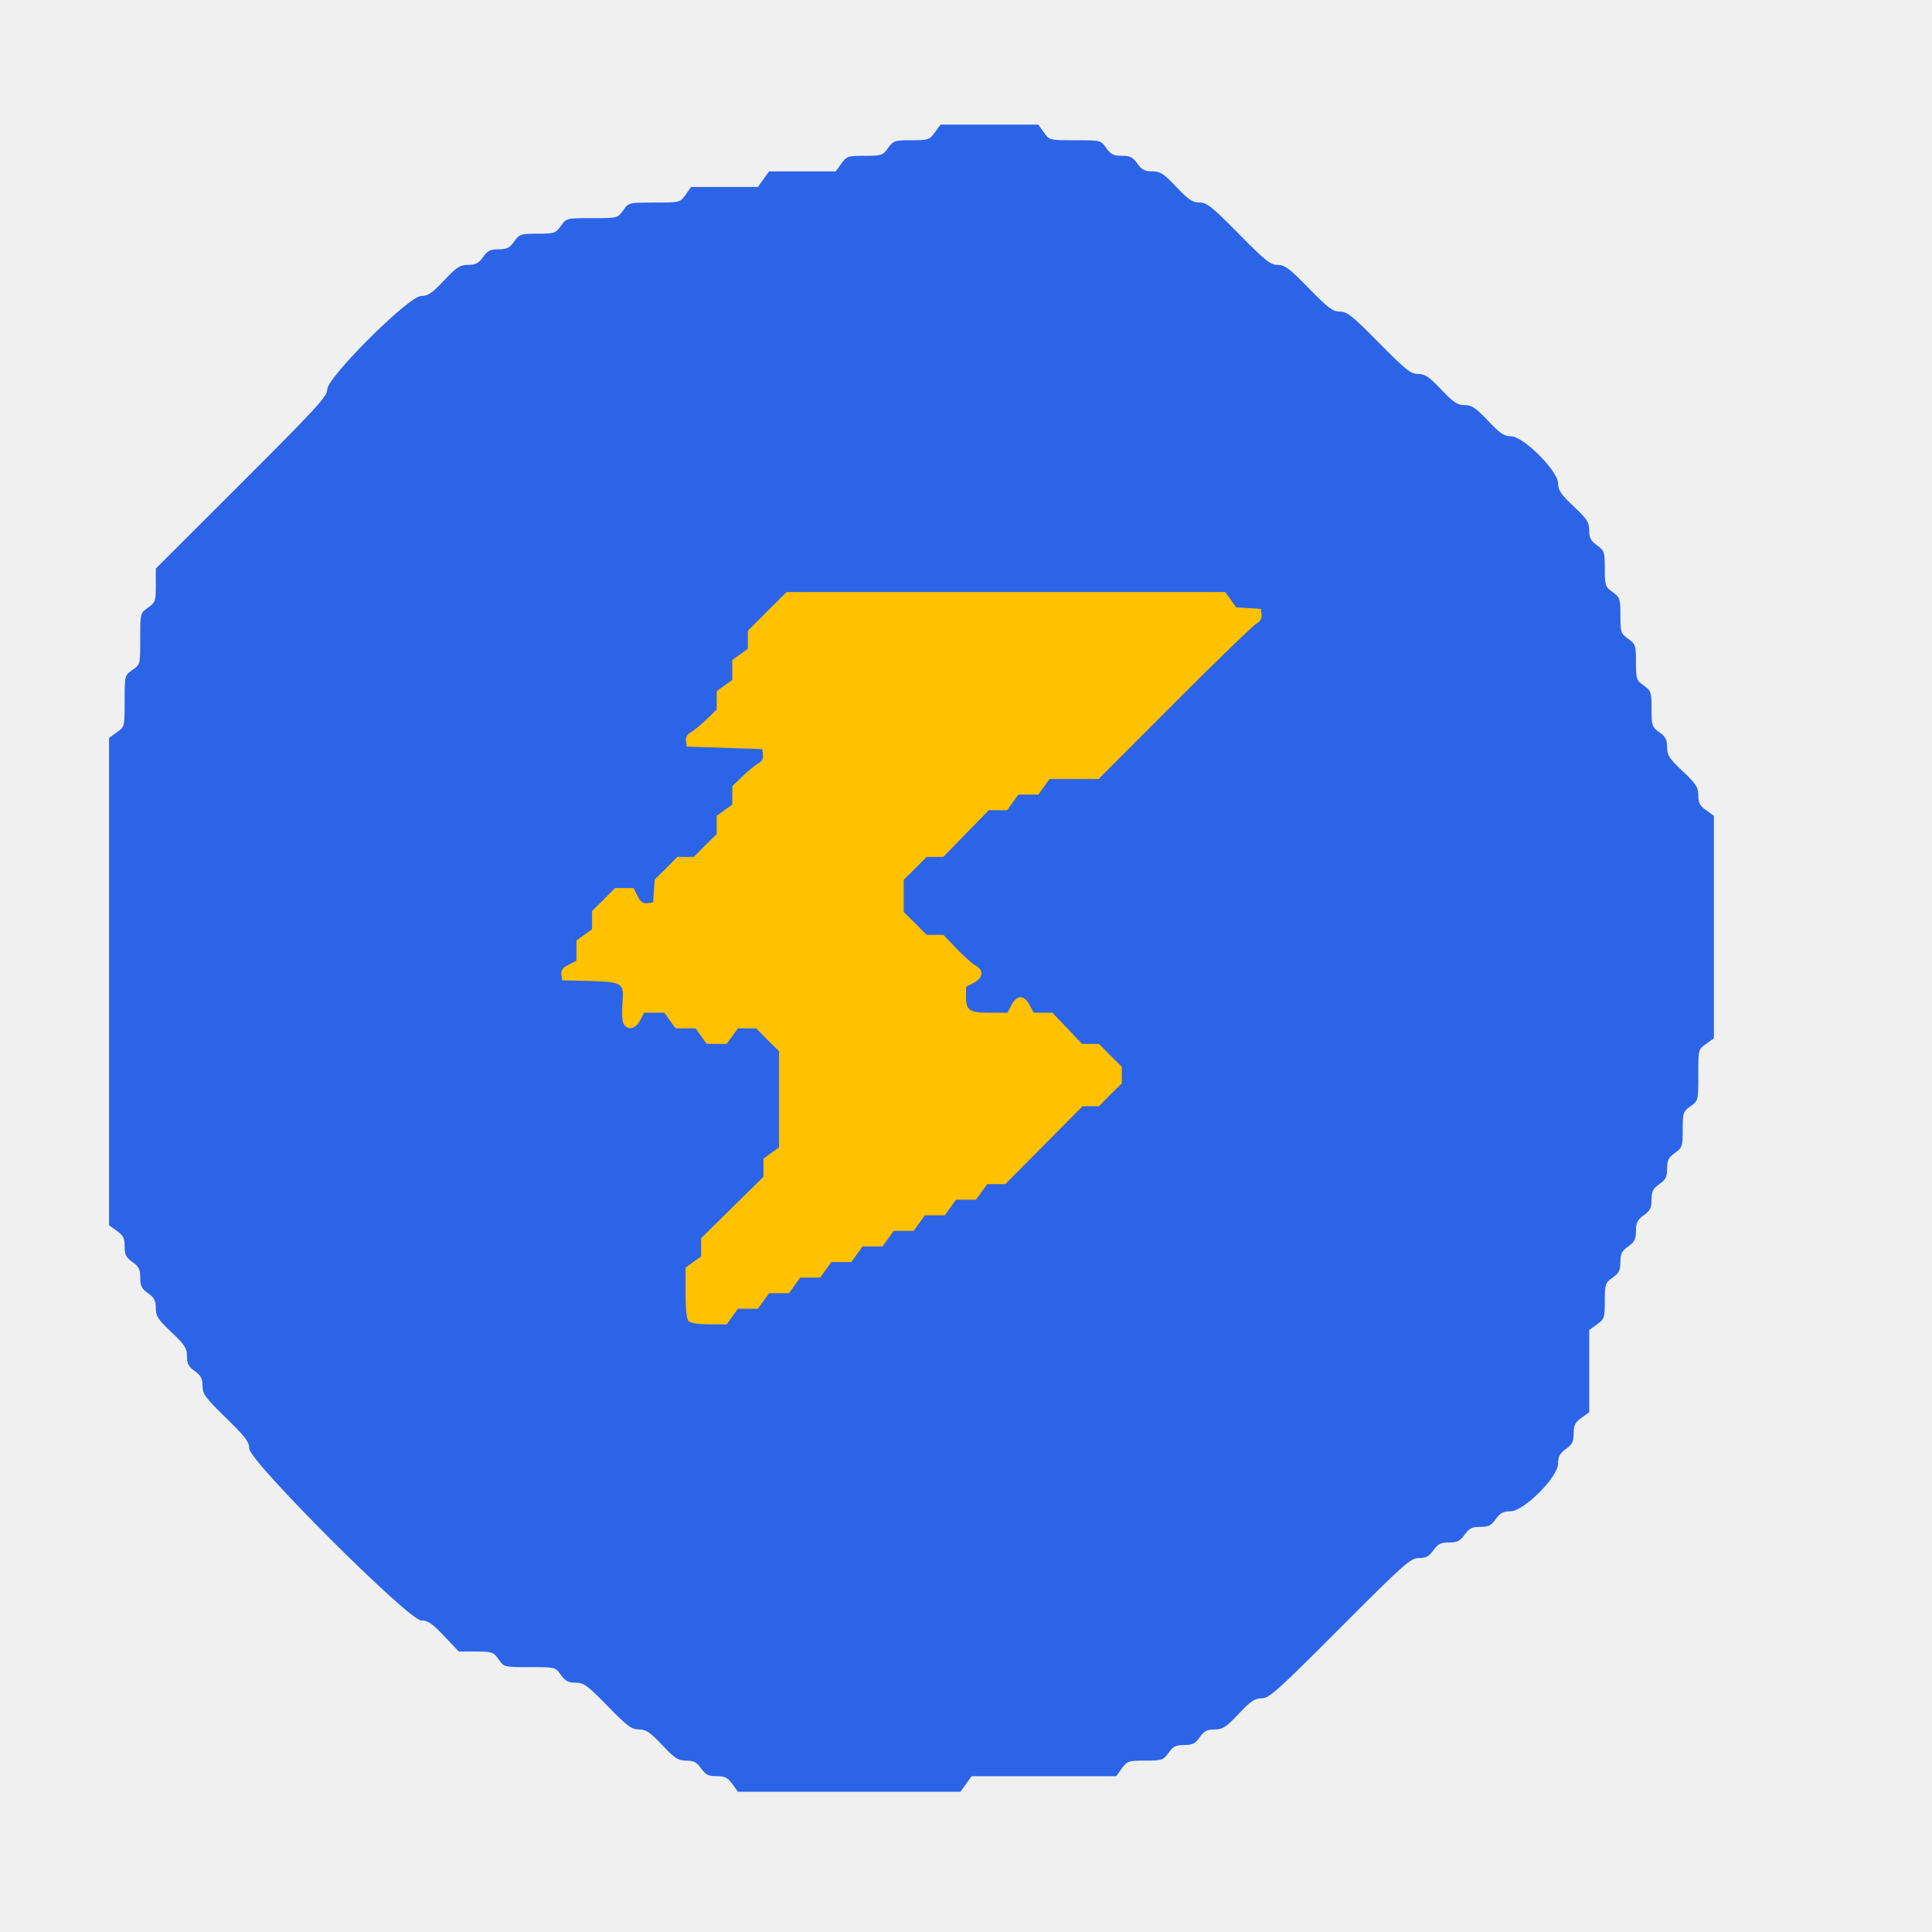
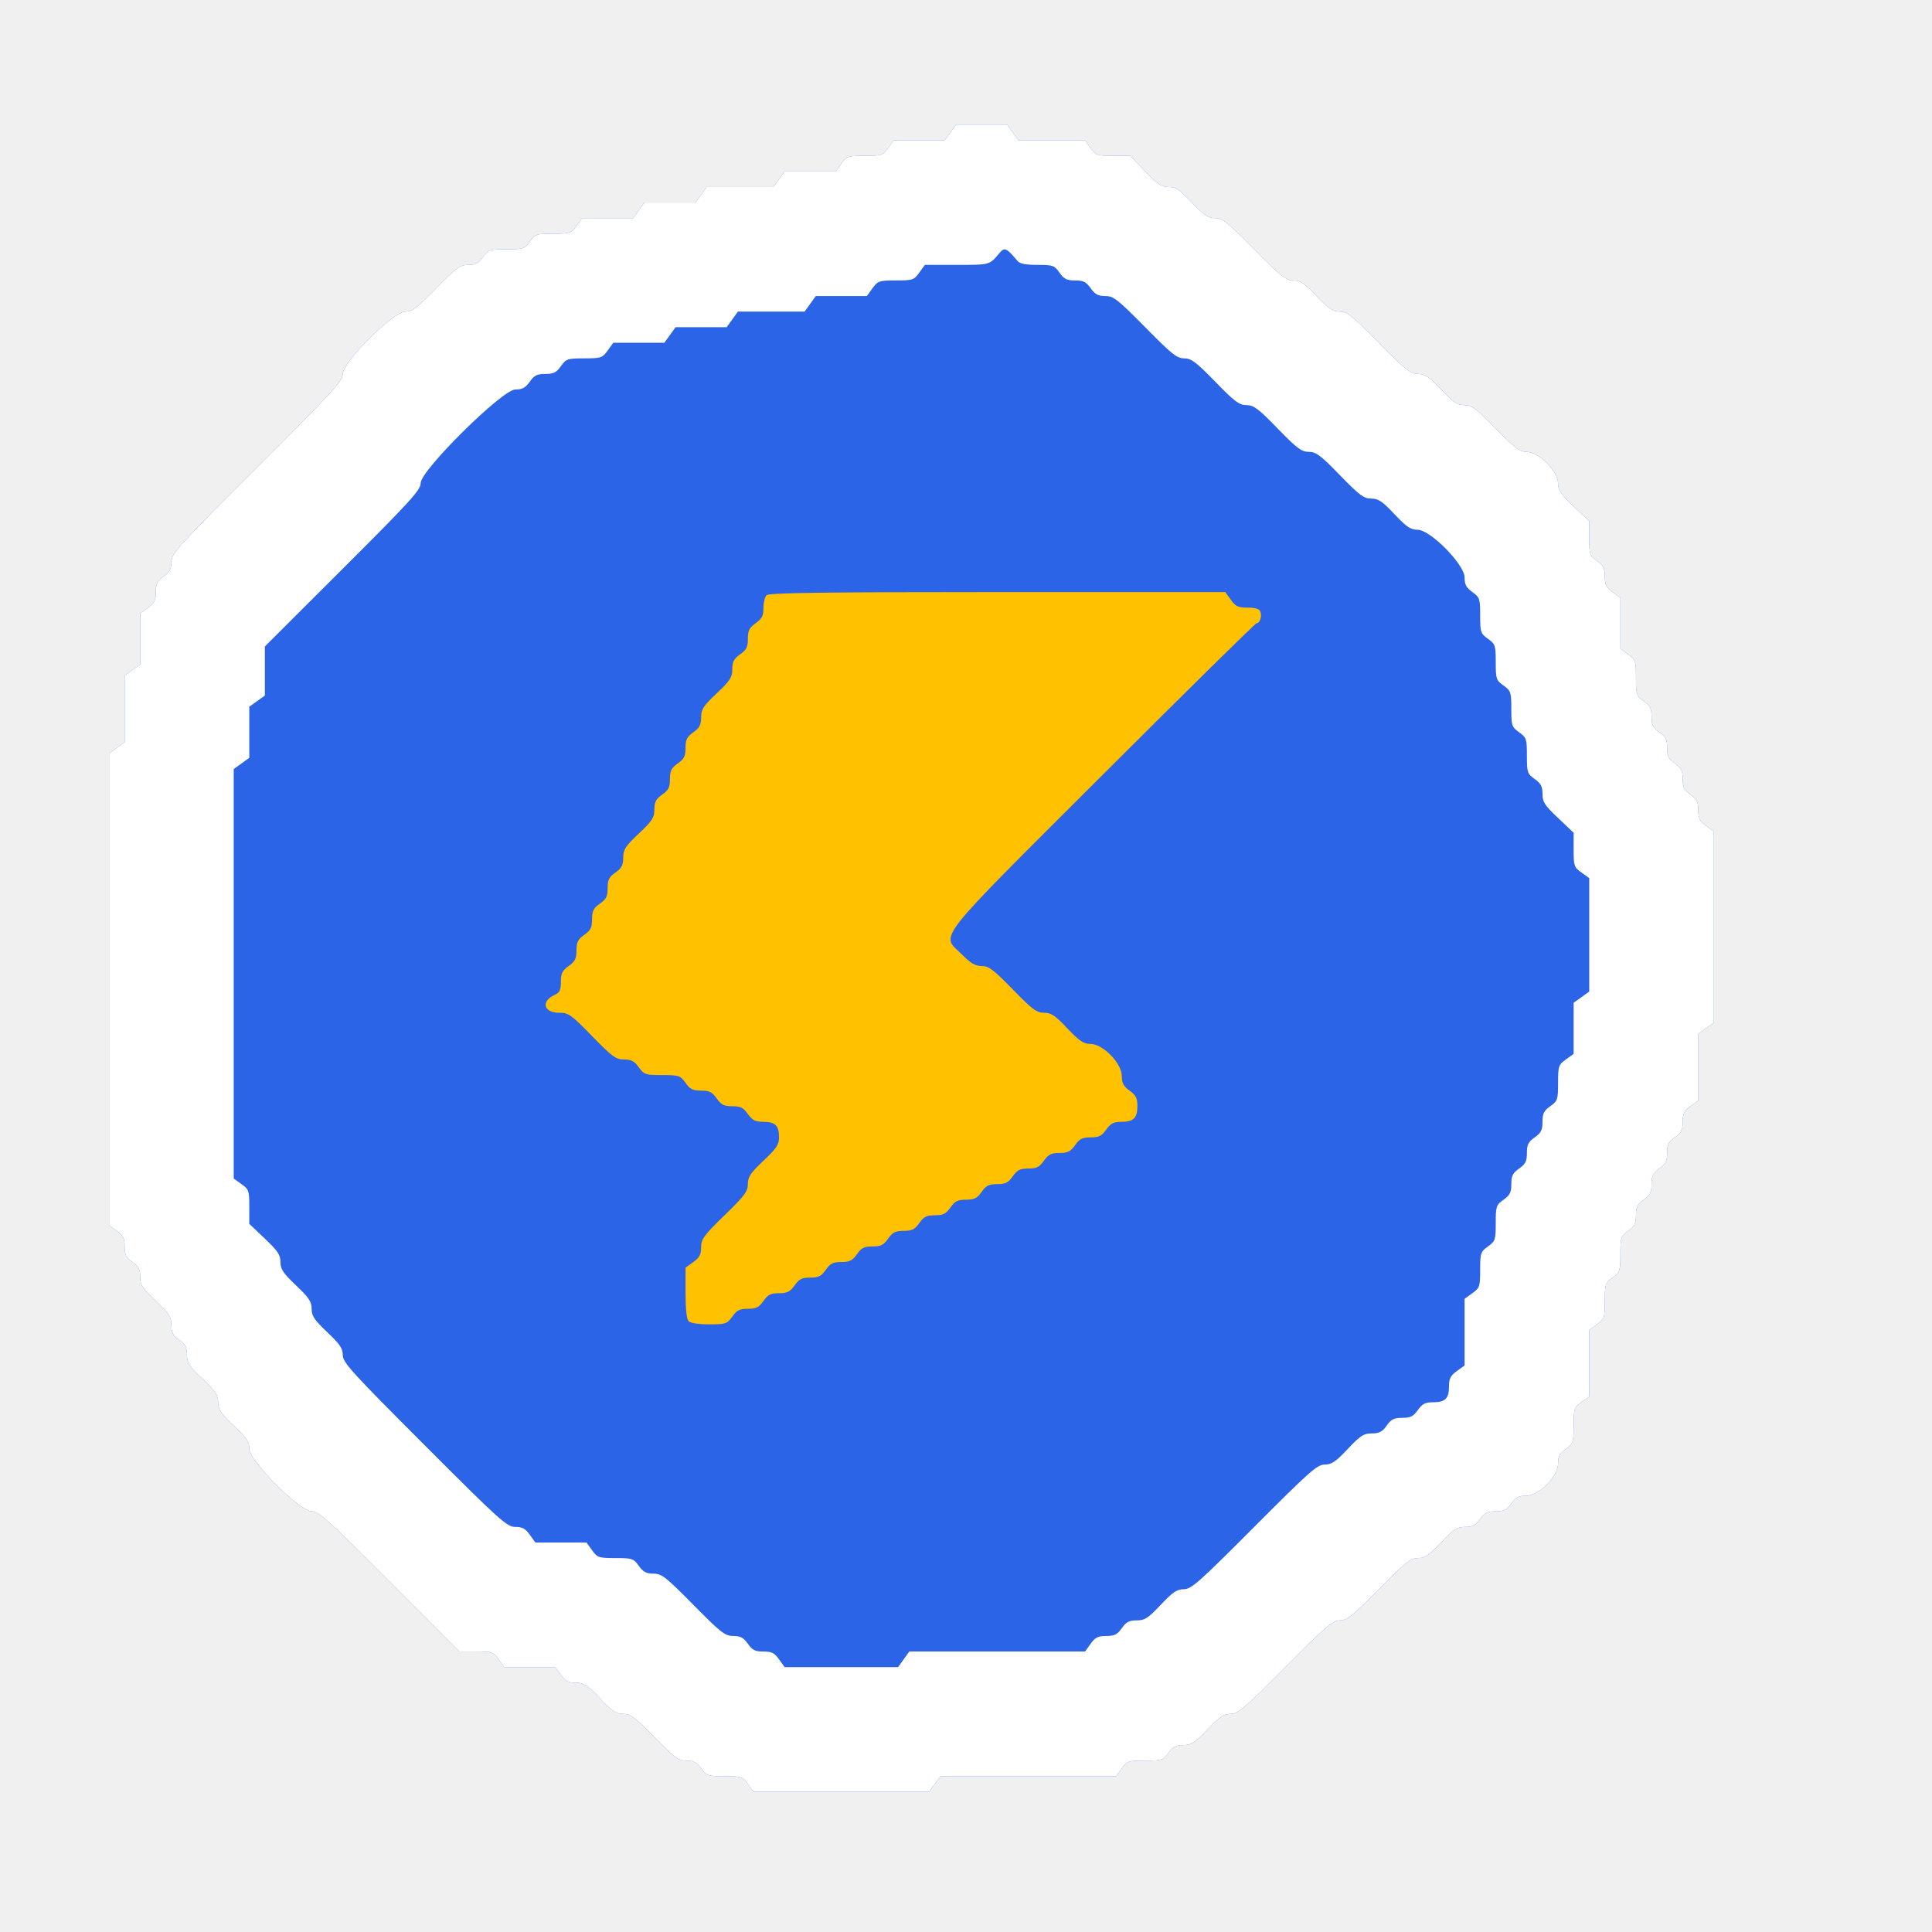
<svg xmlns="http://www.w3.org/2000/svg" viewBox="0 0 124 124" role="img" aria-label="Media room">
-   <path fill="#2c64e8" fill-rule="evenodd" d="M47.00 114.50 C46.71 114.09 46.53 114.00 46.00 114.00 C45.47 114.00 45.29 113.91 45.00 113.50 C44.72 113.10 44.52 113.00 44.04 113.00 C43.53 113.00 43.31 112.86 42.50 112.00 C41.72 111.17 41.46 111.00 41.01 111.00 C40.54 111.00 40.25 110.79 39.00 109.50 C37.70 108.17 37.47 108.00 36.95 108.00 C36.48 108.00 36.28 107.89 36.00 107.50 C35.65 107.00 35.64 107.00 34.00 107.00 C32.36 107.00 32.35 107.00 32.00 106.50 C31.67 106.03 31.58 106.00 30.54 106.00 L29.45 106.00 L28.50 105.00 C27.73 104.19 27.46 104.00 27.03 104.00 C26.23 104.00 16.00 93.78 16.00 92.98 C16.00 92.55 15.76 92.23 14.50 91.00 C13.17 89.70 13.00 89.47 13.00 88.95 C13.00 88.48 12.89 88.28 12.50 88.00 C12.10 87.72 12.00 87.52 12.00 87.04 C12.00 86.53 11.86 86.31 11.00 85.50 C10.14 84.69 10.00 84.47 10.00 83.96 C10.00 83.48 9.90 83.28 9.50 83.00 C9.09 82.71 9.00 82.53 9.00 82.00 C9.00 81.47 8.91 81.29 8.50 81.00 C8.09 80.71 8.00 80.53 8.00 80.00 C8.00 79.47 7.91 79.29 7.50 79.00 L7.00 78.64 L7.00 63.00 L7.00 47.36 L7.50 47.00 C8.00 46.65 8.00 46.64 8.00 45.00 C8.00 43.36 8.00 43.35 8.50 43.00 C9.00 42.65 9.00 42.64 9.00 41.00 C9.00 39.36 9.00 39.35 9.50 39.00 C9.97 38.67 10.00 38.57 10.00 37.57 L10.00 36.49 L15.50 31.00 C20.32 26.18 21.00 25.45 21.00 25.00 C21.00 24.22 26.24 19.00 27.02 19.00 C27.46 19.00 27.73 18.82 28.50 18.00 C29.31 17.14 29.53 17.00 30.04 17.00 C30.52 17.00 30.72 16.90 31.00 16.50 C31.29 16.09 31.47 16.00 32.00 16.00 C32.53 16.00 32.71 15.91 33.00 15.50 C33.34 15.03 33.42 15.00 34.50 15.00 C35.58 15.00 35.66 14.97 36.00 14.50 C36.35 14.00 36.36 14.00 38.00 14.00 C39.64 14.00 39.65 14.00 40.00 13.50 C40.35 13.00 40.36 13.00 42.00 13.00 C43.64 13.00 43.65 13.00 44.00 12.50 L44.36 12.00 L46.50 12.00 L48.64 12.00 L49.00 11.50 L49.36 11.00 L51.50 11.00 L53.64 11.00 L54.00 10.50 C54.34 10.03 54.42 10.00 55.50 10.00 C56.58 10.00 56.66 9.97 57.00 9.50 C57.34 9.03 57.42 9.00 58.50 9.00 C59.58 9.00 59.66 8.97 60.00 8.50 L60.36 8.00 L63.50 8.00 L66.64 8.00 L67.00 8.50 C67.35 9.00 67.36 9.00 69.00 9.00 C70.64 9.00 70.65 9.00 71.00 9.50 C71.29 9.91 71.47 10.00 72.00 10.00 C72.53 10.00 72.71 10.09 73.00 10.50 C73.28 10.90 73.48 11.00 73.96 11.00 C74.47 11.00 74.69 11.14 75.50 12.00 C76.28 12.82 76.54 13.00 76.99 13.00 C77.46 13.00 77.78 13.26 79.50 15.00 C81.20 16.73 81.54 17.00 82.00 17.00 C82.46 17.00 82.76 17.23 84.00 18.50 C85.24 19.77 85.54 20.00 86.00 20.00 C86.46 20.00 86.80 20.27 88.50 22.00 C90.22 23.74 90.54 24.00 91.01 24.00 C91.46 24.00 91.72 24.18 92.50 25.00 C93.29 25.83 93.54 26.00 94.00 26.00 C94.46 26.00 94.71 26.17 95.50 27.00 C96.27 27.82 96.54 28.00 96.98 28.00 C97.77 28.00 100.00 30.23 100.00 31.02 C100.00 31.46 100.18 31.73 101.00 32.50 C101.86 33.31 102.00 33.53 102.00 34.04 C102.00 34.52 102.10 34.72 102.50 35.00 C102.97 35.34 103.00 35.42 103.00 36.50 C103.00 37.58 103.03 37.66 103.50 38.00 C103.97 38.34 104.00 38.42 104.00 39.50 C104.00 40.58 104.03 40.66 104.50 41.00 C104.97 41.34 105.00 41.42 105.00 42.50 C105.00 43.58 105.03 43.66 105.50 44.00 C105.97 44.34 106.00 44.42 106.00 45.50 C106.00 46.58 106.03 46.66 106.50 47.00 C106.90 47.28 107.00 47.48 107.00 47.96 C107.00 48.47 107.14 48.69 108.00 49.50 C108.86 50.31 109.00 50.53 109.00 51.04 C109.00 51.52 109.10 51.72 109.50 52.00 L110.00 52.36 L110.00 59.50 L110.00 66.64 L109.50 67.00 C109.00 67.35 109.00 67.36 109.00 69.00 C109.00 70.64 109.00 70.65 108.50 71.00 C108.03 71.34 108.00 71.42 108.00 72.50 C108.00 73.58 107.97 73.66 107.50 74.00 C107.09 74.29 107.00 74.47 107.00 75.00 C107.00 75.53 106.91 75.71 106.50 76.00 C106.09 76.29 106.00 76.47 106.00 77.00 C106.00 77.53 105.91 77.71 105.50 78.00 C105.09 78.29 105.00 78.47 105.00 79.00 C105.00 79.53 104.91 79.71 104.50 80.00 C104.09 80.29 104.00 80.47 104.00 81.00 C104.00 81.53 103.91 81.71 103.50 82.00 C103.03 82.34 103.00 82.42 103.00 83.50 C103.00 84.58 102.97 84.66 102.50 85.00 L102.00 85.36 L102.00 88.00 L102.00 90.64 L101.50 91.00 C101.09 91.29 101.00 91.47 101.00 92.00 C101.00 92.53 100.91 92.71 100.50 93.00 C100.11 93.28 100.00 93.48 100.00 93.94 C100.00 94.80 97.80 97.00 96.94 97.00 C96.48 97.00 96.28 97.11 96.00 97.50 C95.71 97.91 95.53 98.00 95.00 98.00 C94.47 98.00 94.29 98.09 94.00 98.50 C93.71 98.91 93.53 99.00 93.00 99.00 C92.47 99.00 92.29 99.09 92.00 99.50 C91.72 99.89 91.52 100.00 91.07 100.00 C90.53 100.00 90.15 100.34 86.00 104.50 C81.99 108.52 81.46 109.00 80.98 109.00 C80.54 109.00 80.27 109.18 79.50 110.00 C78.69 110.86 78.47 111.00 77.96 111.00 C77.48 111.00 77.28 111.10 77.00 111.50 C76.71 111.91 76.53 112.00 76.00 112.00 C75.47 112.00 75.29 112.09 75.00 112.50 C74.66 112.97 74.58 113.00 73.50 113.00 C72.42 113.00 72.34 113.03 72.00 113.50 L71.64 114.00 L67.00 114.00 L62.36 114.00 L62.00 114.50 L61.64 115.00 L54.50 115.00 L47.36 115.00 L47.00 114.50 Z" />
-   <path fill="#ffc100" fill-rule="evenodd" d="M44.20 84.80 C44.07 84.67 44.00 84.02 44.00 82.98 L44.00 81.36 L44.50 81.00 L45.00 80.64 L45.00 80.06 L45.00 79.47 L47.00 77.50 L49.00 75.53 L49.00 74.94 L49.00 74.36 L49.50 74.00 L50.00 73.64 L50.00 70.56 L50.00 67.47 L49.26 66.74 L48.53 66.00 L47.94 66.00 L47.36 66.00 L47.00 66.50 L46.64 67.00 L46.00 67.00 L45.36 67.00 L45.00 66.50 L44.64 66.00 L44.00 66.00 L43.36 66.00 L43.00 65.50 L42.64 65.00 L41.99 65.00 L41.34 65.00 L41.08 65.50 C40.79 66.06 40.27 66.16 40.02 65.70 C39.93 65.54 39.90 64.95 39.95 64.40 C40.07 63.09 39.97 63.02 37.82 62.96 L36.08 62.92 L36.03 62.55 C35.99 62.28 36.12 62.11 36.49 61.92 L37.00 61.66 L37.00 61.01 L37.00 60.36 L37.50 60.00 L38.00 59.64 L38.00 59.06 L38.00 58.47 L38.74 57.74 L39.47 57.00 L40.07 57.00 L40.66 57.00 L40.92 57.51 C41.11 57.88 41.28 58.01 41.55 57.97 L41.92 57.92 L41.97 57.18 L42.02 56.45 L42.75 55.73 L43.47 55.00 L44.00 55.00 L44.53 55.00 L45.26 54.26 L46.00 53.53 L46.00 52.94 L46.00 52.36 L46.50 52.00 L47.00 51.64 L47.00 51.05 L47.00 50.46 L47.65 49.83 C48.01 49.48 48.47 49.11 48.66 49.00 C48.90 48.88 49.00 48.68 48.97 48.45 L48.92 48.08 L46.50 48.00 L44.08 47.92 L44.03 47.55 C44.00 47.32 44.10 47.12 44.34 47.00 C44.53 46.89 44.99 46.52 45.35 46.17 L46.00 45.54 L46.00 44.95 L46.00 44.36 L46.50 44.00 L47.00 43.64 L47.00 43.00 L47.00 42.36 L47.50 42.00 L48.00 41.64 L48.00 41.06 L48.00 40.48 L49.24 39.24 L50.48 38.00 L64.56 38.00 L78.64 38.00 L78.99 38.49 L79.34 38.98 L80.13 39.03 L80.92 39.08 L80.97 39.45 C81.00 39.68 80.89 39.88 80.66 40.01 C80.46 40.11 78.09 42.40 75.40 45.10 L70.51 50.00 L68.93 50.00 L67.36 50.00 L67.00 50.50 L66.64 51.00 L66.00 51.00 L65.36 51.00 L65.00 51.50 L64.64 52.00 L64.05 52.00 L63.46 52.00 L62.00 53.50 L60.54 55.00 L60.01 55.00 L59.47 55.00 L58.74 55.74 L58.00 56.47 L58.00 57.50 L58.00 58.53 L58.74 59.26 L59.47 60.00 L60.01 60.00 L60.55 60.00 L61.40 60.89 C61.87 61.38 62.42 61.87 62.62 61.98 C63.16 62.26 63.10 62.77 62.50 63.08 L62.00 63.34 L62.00 63.97 C62.00 64.85 62.22 65.00 63.53 65.00 L64.66 65.00 L64.92 64.50 C65.07 64.20 65.31 64.00 65.50 64.00 C65.69 64.00 65.93 64.20 66.08 64.50 L66.34 65.00 L66.95 65.00 L67.55 65.00 L68.50 66.00 L69.45 67.00 L69.99 67.00 L70.53 67.00 L71.26 67.74 L72.00 68.47 L72.00 69.00 L72.00 69.53 L71.26 70.26 L70.53 71.00 L70.00 71.00 L69.48 71.00 L67.00 73.50 L64.52 76.00 L63.94 76.00 L63.36 76.00 L63.00 76.50 L62.64 77.00 L62.00 77.00 L61.36 77.00 L61.00 77.50 L60.64 78.00 L60.00 78.00 L59.36 78.00 L59.00 78.50 L58.64 79.00 L58.00 79.00 L57.36 79.00 L57.00 79.50 L56.64 80.00 L56.00 80.00 L55.36 80.00 L55.00 80.50 L54.64 81.00 L54.00 81.00 L53.36 81.00 L53.00 81.50 L52.64 82.00 L52.00 82.00 L51.36 82.00 L51.00 82.50 L50.64 83.00 L50.00 83.00 L49.36 83.00 L49.00 83.50 L48.64 84.00 L48.00 84.00 L47.36 84.00 L47.00 84.50 L46.64 85.00 L45.52 85.00 C44.87 85.00 44.32 84.92 44.20 84.80 Z" />
+   <path fill="#2c64e8" d="M48.00 114.50 C47.66 114.03 47.58 114.00 46.50 114.00 C45.42 114.00 45.34 113.97 45.00 113.50 C44.72 113.11 44.52 113.00 44.05 113.00 C43.53 113.00 43.30 112.83 42.00 111.50 C40.75 110.21 40.46 110.00 39.99 110.00 C39.54 110.00 39.28 109.83 38.50 109.00 C37.69 108.14 37.47 108.00 36.96 108.00 C36.48 108.00 36.28 107.90 36.00 107.50 L35.64 107.00 L34.00 107.00 L32.36 107.00 L32.00 106.50 C31.67 106.03 31.57 106.00 30.57 106.00 L29.49 106.00 L25.00 101.50 C21.07 97.56 20.45 97.00 20.00 97.00 C19.23 97.00 16.00 93.76 16.00 92.98 C16.00 92.54 15.82 92.27 15.00 91.50 C14.17 90.71 14.00 90.46 14.00 90.00 C14.00 89.54 13.83 89.29 13.00 88.50 C12.14 87.69 12.00 87.47 12.00 86.96 C12.00 86.48 11.90 86.28 11.50 86.00 C11.10 85.72 11.00 85.52 11.00 85.04 C11.00 84.53 10.86 84.31 10.00 83.50 C9.14 82.69 9.00 82.47 9.00 81.96 C9.00 81.48 8.90 81.28 8.50 81.00 C8.09 80.71 8.00 80.53 8.00 80.00 C8.00 79.47 7.91 79.29 7.50 79.00 L7.00 78.64 L7.00 63.50 L7.00 48.36 L7.50 48.00 L8.00 47.64 L8.00 45.50 L8.00 43.36 L8.50 43.00 L9.00 42.64 L9.00 41.00 L9.00 39.36 L9.50 39.00 C9.91 38.71 10.00 38.53 10.00 38.00 C10.00 37.47 10.09 37.29 10.50 37.00 C10.89 36.72 11.00 36.52 11.00 36.07 C11.00 35.53 11.39 35.10 16.50 30.00 C21.33 25.18 22.00 24.45 22.00 24.00 C22.00 23.23 25.24 20.00 26.01 20.00 C26.45 20.00 26.77 19.76 28.00 18.50 C29.30 17.17 29.53 17.00 30.05 17.00 C30.52 17.00 30.72 16.89 31.00 16.50 C31.34 16.03 31.42 16.00 32.50 16.00 C33.58 16.00 33.66 15.97 34.00 15.50 C34.34 15.03 34.42 15.00 35.50 15.00 C36.58 15.00 36.66 14.97 37.00 14.50 L37.36 14.00 L39.00 14.00 L40.64 14.00 L41.00 13.50 L41.36 13.00 L43.00 13.00 L44.64 13.00 L45.00 12.50 L45.36 12.00 L47.50 12.00 L49.64 12.00 L50.00 11.50 L50.36 11.00 L52.00 11.00 L53.64 11.00 L54.00 10.50 C54.34 10.03 54.42 10.00 55.50 10.00 C56.58 10.00 56.66 9.97 57.00 9.50 L57.36 9.00 L59.00 9.00 L60.64 9.00 L61.00 8.50 L61.36 8.00 L63.00 8.00 L64.64 8.00 L65.00 8.50 L65.36 9.00 L67.50 9.00 L69.64 9.00 L70.00 9.50 C70.33 9.97 70.42 10.00 71.46 10.00 L72.55 10.00 L73.50 11.00 C74.29 11.83 74.54 12.00 75.00 12.00 C75.46 12.00 75.71 12.17 76.50 13.00 C77.28 13.82 77.54 14.00 77.99 14.00 C78.46 14.00 78.78 14.26 80.50 16.00 C82.22 17.74 82.54 18.00 83.01 18.00 C83.46 18.00 83.72 18.18 84.50 19.00 C85.28 19.82 85.54 20.00 85.99 20.00 C86.46 20.00 86.78 20.26 88.50 22.00 C90.22 23.74 90.54 24.00 91.01 24.00 C91.46 24.00 91.72 24.18 92.50 25.00 C93.28 25.83 93.54 26.00 93.99 26.00 C94.46 26.00 94.75 26.21 96.00 27.50 C97.24 28.77 97.54 29.00 97.99 29.00 C98.76 29.00 100.00 30.25 100.00 31.01 C100.00 31.46 100.18 31.72 101.00 32.50 L102.00 33.45 L102.00 34.54 C102.00 35.58 102.03 35.67 102.50 36.00 C102.91 36.29 103.00 36.47 103.00 37.00 C103.00 37.53 103.09 37.71 103.50 38.00 L104.00 38.36 L104.00 40.00 L104.00 41.64 L104.50 42.00 C104.97 42.34 105.00 42.42 105.00 43.50 C105.00 44.58 105.03 44.66 105.50 45.00 C105.91 45.29 106.00 45.47 106.00 46.00 C106.00 46.53 106.09 46.71 106.50 47.00 C106.91 47.29 107.00 47.47 107.00 48.00 C107.00 48.53 107.09 48.71 107.50 49.00 C107.91 49.29 108.00 49.47 108.00 50.00 C108.00 50.53 108.09 50.71 108.50 51.00 C108.91 51.29 109.00 51.47 109.00 52.00 C109.00 52.53 109.09 52.71 109.50 53.00 L110.00 53.36 L110.00 59.50 L110.00 65.64 L109.50 66.00 L109.00 66.36 L109.00 68.50 L109.00 70.64 L108.50 71.00 C108.09 71.29 108.00 71.47 108.00 72.00 C108.00 72.53 107.91 72.71 107.50 73.00 C107.09 73.29 107.00 73.47 107.00 74.00 C107.00 74.53 106.91 74.71 106.50 75.00 C106.09 75.29 106.00 75.47 106.00 76.00 C106.00 76.53 105.91 76.71 105.50 77.00 C105.09 77.29 105.00 77.47 105.00 78.00 C105.00 78.53 104.91 78.71 104.50 79.00 C104.03 79.34 104.00 79.42 104.00 80.50 C104.00 81.58 103.97 81.66 103.50 82.00 C103.03 82.34 103.00 82.42 103.00 83.50 C103.00 84.58 102.97 84.66 102.50 85.00 L102.00 85.36 L102.00 87.50 L102.00 89.64 L101.50 90.00 C101.03 90.34 101.00 90.42 101.00 91.50 C101.00 92.58 100.97 92.66 100.50 93.00 C100.11 93.28 100.00 93.48 100.00 93.94 C100.00 94.78 98.78 96.00 97.94 96.00 C97.48 96.00 97.28 96.11 97.00 96.50 C96.71 96.91 96.53 97.00 96.00 97.00 C95.47 97.00 95.29 97.09 95.00 97.50 C94.72 97.90 94.52 98.00 94.04 98.00 C93.53 98.00 93.31 98.14 92.50 99.00 C91.72 99.82 91.46 100.00 91.01 100.00 C90.54 100.00 90.22 100.26 88.50 102.00 C86.81 103.71 86.45 104.00 86.00 104.00 C85.55 104.00 85.10 104.38 82.50 107.00 C79.87 109.65 79.46 110.00 78.98 110.00 C78.54 110.00 78.28 110.18 77.50 111.00 C76.69 111.86 76.47 112.00 75.96 112.00 C75.48 112.00 75.28 112.10 75.00 112.50 C74.66 112.97 74.58 113.00 73.50 113.00 C72.42 113.00 72.34 113.03 72.00 113.50 L71.64 114.00 L66.00 114.00 L60.36 114.00 L60.00 114.50 L59.64 115.00 L54.00 115.00 L48.36 115.00 L48.00 114.50 Z" />
+   <path fill="#ffffff" fill-rule="evenodd" d="M48.00 114.50 C47.66 114.03 47.58 114.00 46.50 114.00 C45.42 114.00 45.34 113.97 45.00 113.50 C44.72 113.11 44.52 113.00 44.05 113.00 C43.53 113.00 43.30 112.83 42.00 111.50 C40.75 110.21 40.46 110.00 39.99 110.00 C39.54 110.00 39.28 109.83 38.50 109.00 C37.69 108.14 37.47 108.00 36.96 108.00 C36.48 108.00 36.28 107.90 36.00 107.50 L35.64 107.00 L34.00 107.00 L32.36 107.00 L32.00 106.50 C31.67 106.03 31.57 106.00 30.57 106.00 L29.49 106.00 L25.00 101.50 C21.07 97.56 20.45 97.00 20.00 97.00 C19.23 97.00 16.00 93.76 16.00 92.98 C16.00 92.54 15.82 92.27 15.00 91.50 C14.17 90.71 14.00 90.46 14.00 90.00 C14.00 89.54 13.83 89.29 13.00 88.50 C12.14 87.69 12.00 87.47 12.00 86.96 C12.00 86.48 11.90 86.28 11.50 86.00 C11.10 85.72 11.00 85.52 11.00 85.04 C11.00 84.53 10.86 84.31 10.00 83.50 C9.14 82.69 9.00 82.47 9.00 81.96 C9.00 81.48 8.90 81.28 8.50 81.00 C8.09 80.71 8.00 80.53 8.00 80.00 C8.00 79.47 7.91 79.29 7.50 79.00 L7.00 78.64 L7.00 63.50 L7.00 48.36 L7.50 48.00 L8.00 47.64 L8.00 45.50 L8.00 43.36 L8.50 43.00 L9.00 42.64 L9.00 41.00 L9.00 39.36 L9.50 39.00 C9.91 38.71 10.00 38.53 10.00 38.00 C10.00 37.47 10.09 37.29 10.50 37.00 C10.89 36.72 11.00 36.52 11.00 36.07 C11.00 35.53 11.39 35.10 16.50 30.00 C21.33 25.18 22.00 24.45 22.00 24.00 C22.00 23.23 25.24 20.00 26.01 20.00 C26.45 20.00 26.77 19.76 28.00 18.50 C29.30 17.17 29.53 17.00 30.05 17.00 C30.52 17.00 30.72 16.89 31.00 16.50 C31.34 16.03 31.42 16.00 32.50 16.00 C33.58 16.00 33.66 15.97 34.00 15.50 C34.34 15.03 34.42 15.00 35.50 15.00 C36.58 15.00 36.66 14.97 37.00 14.50 L37.36 14.00 L39.00 14.00 L40.64 14.00 L41.00 13.50 L41.36 13.00 L43.00 13.00 L44.64 13.00 L45.00 12.50 L45.36 12.00 L47.50 12.00 L49.64 12.00 L50.00 11.50 L50.36 11.00 L52.00 11.00 L53.64 11.00 L54.00 10.50 C54.34 10.03 54.42 10.00 55.50 10.00 C56.58 10.00 56.66 9.97 57.00 9.50 L57.36 9.00 L59.00 9.00 L60.64 9.00 L61.00 8.50 L61.36 8.00 L63.00 8.00 L64.64 8.00 L65.00 8.50 L65.36 9.00 L67.50 9.00 L69.64 9.00 L70.00 9.50 C70.33 9.97 70.42 10.00 71.46 10.00 L72.55 10.00 L73.50 11.00 C74.29 11.83 74.54 12.00 75.00 12.00 C75.46 12.00 75.71 12.17 76.50 13.00 C77.28 13.82 77.54 14.00 77.99 14.00 C78.46 14.00 78.78 14.26 80.50 16.00 C82.22 17.74 82.54 18.00 83.01 18.00 C83.46 18.00 83.72 18.18 84.50 19.00 C85.28 19.82 85.54 20.00 85.99 20.00 C86.46 20.00 86.78 20.26 88.50 22.00 C90.22 23.74 90.54 24.00 91.01 24.00 C91.46 24.00 91.72 24.18 92.50 25.00 C93.28 25.83 93.54 26.00 93.99 26.00 C94.46 26.00 94.75 26.21 96.00 27.50 C97.24 28.77 97.54 29.00 97.99 29.00 C98.76 29.00 100.00 30.25 100.00 31.01 C100.00 31.46 100.18 31.72 101.00 32.50 L102.00 33.45 L102.00 34.54 C102.00 35.58 102.03 35.67 102.50 36.00 C102.91 36.29 103.00 36.47 103.00 37.00 C103.00 37.53 103.09 37.71 103.50 38.00 L104.00 38.36 L104.00 40.00 L104.00 41.64 L104.50 42.00 C104.97 42.34 105.00 42.42 105.00 43.50 C105.00 44.58 105.03 44.66 105.50 45.00 C105.91 45.29 106.00 45.47 106.00 46.00 C106.00 46.53 106.09 46.71 106.50 47.00 C106.91 47.29 107.00 47.47 107.00 48.00 C107.00 48.53 107.09 48.71 107.50 49.00 C107.91 49.29 108.00 49.47 108.00 50.00 C108.00 50.53 108.09 50.71 108.50 51.00 C108.91 51.29 109.00 51.47 109.00 52.00 C109.00 52.53 109.09 52.71 109.50 53.00 L110.00 53.36 L110.00 59.50 L110.00 65.64 L109.50 66.00 L109.00 66.36 L109.00 68.50 L109.00 70.64 L108.50 71.00 C108.09 71.29 108.00 71.47 108.00 72.00 C108.00 72.53 107.91 72.71 107.50 73.00 C107.09 73.29 107.00 73.47 107.00 74.00 C107.00 74.53 106.91 74.71 106.50 75.00 C106.09 75.29 106.00 75.47 106.00 76.00 C106.00 76.53 105.91 76.71 105.50 77.00 C105.09 77.29 105.00 77.47 105.00 78.00 C105.00 78.53 104.91 78.71 104.50 79.00 C104.03 79.34 104.00 79.42 104.00 80.50 C104.00 81.58 103.97 81.66 103.50 82.00 C103.03 82.34 103.00 82.42 103.00 83.50 C103.00 84.58 102.97 84.66 102.50 85.00 L102.00 85.36 L102.00 87.50 L102.00 89.64 L101.50 90.00 C101.03 90.34 101.00 90.42 101.00 91.50 C101.00 92.58 100.97 92.66 100.50 93.00 C100.11 93.28 100.00 93.48 100.00 93.94 C100.00 94.78 98.78 96.00 97.94 96.00 C97.48 96.00 97.28 96.11 97.00 96.50 C96.71 96.91 96.53 97.00 96.00 97.00 C95.47 97.00 95.29 97.09 95.00 97.50 C94.72 97.90 94.52 98.00 94.04 98.00 C93.53 98.00 93.31 98.14 92.50 99.00 C91.72 99.82 91.46 100.00 91.01 100.00 C90.54 100.00 90.22 100.26 88.50 102.00 C86.81 103.71 86.45 104.00 86.00 104.00 C85.55 104.00 85.10 104.38 82.50 107.00 C79.87 109.65 79.46 110.00 78.98 110.00 C78.54 110.00 78.28 110.18 77.50 111.00 C76.69 111.86 76.47 112.00 75.96 112.00 C75.48 112.00 75.28 112.10 75.00 112.50 C74.66 112.97 74.58 113.00 73.50 113.00 C72.42 113.00 72.34 113.03 72.00 113.50 L71.64 114.00 L66.00 114.00 L60.36 114.00 L60.00 114.50 L59.64 115.00 L54.00 115.00 L48.36 115.00 L48.00 114.50 Z M58.00 106.50 L58.36 106.00 L64.00 106.00 L69.64 106.00 L70.00 105.50 C70.29 105.09 70.47 105.00 71.00 105.00 C71.53 105.00 71.71 104.91 72.00 104.50 C72.28 104.10 72.48 104.00 72.96 104.00 C73.47 104.00 73.69 103.86 74.50 103.00 C75.27 102.18 75.54 102.00 75.98 102.00 C76.46 102.00 76.95 101.56 80.50 98.00 C84.05 94.44 84.54 94.00 85.02 94.00 C85.46 94.00 85.73 93.82 86.50 93.00 C87.31 92.14 87.53 92.00 88.04 92.00 C88.52 92.00 88.72 91.90 89.00 91.50 C89.29 91.09 89.47 91.00 90.00 91.00 C90.53 91.00 90.71 90.91 91.00 90.50 C91.29 90.10 91.48 90.00 91.98 90.00 C92.76 90.00 93.00 89.76 93.00 88.98 C93.00 88.48 93.10 88.29 93.50 88.00 L94.00 87.64 L94.00 85.50 L94.00 83.36 L94.50 83.00 C94.97 82.66 95.00 82.58 95.00 81.50 C95.00 80.42 95.03 80.34 95.50 80.00 C95.97 79.66 96.00 79.58 96.00 78.50 C96.00 77.42 96.03 77.34 96.50 77.00 C96.91 76.71 97.00 76.53 97.00 76.00 C97.00 75.47 97.09 75.29 97.50 75.00 C97.91 74.71 98.00 74.53 98.00 74.00 C98.00 73.47 98.09 73.29 98.50 73.00 C98.91 72.71 99.00 72.53 99.00 72.00 C99.00 71.47 99.09 71.29 99.50 71.00 C99.97 70.66 100.00 70.58 100.00 69.50 C100.00 68.42 100.03 68.34 100.50 68.00 L101.00 67.64 L101.00 66.00 L101.00 64.36 L101.50 64.00 L102.00 63.64 L102.00 60.00 L102.00 56.36 L101.50 56.00 C101.03 55.67 101.00 55.58 101.00 54.54 L101.00 53.45 L100.00 52.50 C99.14 51.69 99.00 51.47 99.00 50.96 C99.00 50.48 98.90 50.28 98.50 50.00 C98.03 49.66 98.00 49.58 98.00 48.50 C98.00 47.42 97.97 47.34 97.50 47.00 C97.03 46.66 97.00 46.58 97.00 45.50 C97.00 44.42 96.97 44.34 96.50 44.00 C96.03 43.66 96.00 43.58 96.00 42.50 C96.00 41.42 95.97 41.34 95.50 41.00 C95.03 40.66 95.00 40.58 95.00 39.50 C95.00 38.42 94.97 38.34 94.50 38.00 C94.11 37.72 94.00 37.52 94.00 37.06 C94.00 36.23 91.80 34.00 90.98 34.00 C90.54 34.00 90.27 33.82 89.50 33.00 C88.72 32.17 88.46 32.00 88.01 32.00 C87.54 32.00 87.25 31.79 86.00 30.50 C84.76 29.22 84.46 29.00 84.00 29.00 C83.54 29.00 83.24 28.78 82.00 27.50 C80.76 26.22 80.46 26.00 80.00 26.00 C79.54 26.00 79.24 25.78 78.00 24.50 C76.76 23.23 76.46 23.00 76.00 23.00 C75.54 23.00 75.20 22.73 73.50 21.00 C71.72 19.20 71.47 19.00 70.94 19.00 C70.48 19.00 70.28 18.89 70.00 18.50 C69.71 18.09 69.53 18.00 69.00 18.00 C68.47 18.00 68.29 17.91 68.00 17.50 C67.67 17.03 67.57 17.00 66.58 17.00 C65.83 17.00 65.45 16.93 65.30 16.74 C64.58 15.89 64.48 15.85 64.13 16.26 C63.50 17.01 63.54 17.00 61.42 17.00 L59.36 17.00 L59.00 17.50 C58.66 17.97 58.58 18.00 57.50 18.00 C56.42 18.00 56.34 18.03 56.00 18.50 L55.64 19.00 L54.00 19.00 L52.36 19.00 L52.00 19.50 L51.64 20.00 L49.50 20.00 L47.36 20.00 L47.00 20.50 L46.64 21.00 L45.00 21.00 L43.36 21.00 L43.00 21.50 L42.64 22.00 L41.00 22.00 L39.36 22.00 L39.00 22.50 C38.66 22.97 38.58 23.00 37.50 23.00 C36.42 23.00 36.34 23.03 36.00 23.50 C35.71 23.91 35.53 24.00 35.00 24.00 C34.47 24.00 34.29 24.09 34.00 24.50 C33.72 24.89 33.52 25.00 33.07 25.00 C32.24 25.00 27.00 30.19 27.00 31.00 C27.00 31.45 26.38 32.13 22.00 36.50 L17.00 41.49 L17.00 43.07 L17.00 44.64 L16.50 45.00 L16.00 45.36 L16.00 47.00 L16.00 48.64 L15.50 49.00 L15.00 49.36 L15.00 62.50 L15.00 75.64 L15.50 76.00 C15.97 76.33 16.00 76.42 16.00 77.46 L16.00 78.55 L17.00 79.50 C17.83 80.29 18.00 80.54 18.00 81.00 C18.00 81.46 18.17 81.71 19.00 82.50 C19.83 83.29 20.00 83.54 20.00 84.00 C20.00 84.46 20.17 84.71 21.00 85.50 C21.81 86.27 22.00 86.54 22.00 86.97 C22.00 87.45 22.57 88.07 27.25 92.75 C32.10 97.61 32.54 98.00 33.07 98.00 C33.52 98.00 33.72 98.11 34.00 98.50 L34.36 99.00 L36.00 99.00 L37.64 99.00 L38.00 99.50 C38.34 99.97 38.42 100.00 39.50 100.00 C40.58 100.00 40.66 100.03 41.00 100.50 C41.28 100.89 41.48 101.00 41.94 101.00 C42.47 101.00 42.72 101.20 44.50 103.00 C46.28 104.80 46.53 105.00 47.06 105.00 C47.52 105.00 47.72 105.11 48.00 105.50 C48.29 105.91 48.47 106.00 49.00 106.00 C49.53 106.00 49.71 106.09 50.00 106.50 L50.36 107.00 L54.00 107.00 L57.64 107.00 L58.00 106.50 Z" />
+   <path fill="#ffc100" fill-rule="evenodd" d="M44.20 84.80 C44.07 84.67 44.00 84.02 44.00 82.98 L44.00 81.36 L44.50 81.00 C44.89 80.72 45.00 80.52 45.00 80.05 C45.00 79.53 45.17 79.30 46.50 78.00 C47.79 76.75 48.00 76.46 48.00 75.99 C48.00 75.54 48.17 75.28 49.00 74.50 C49.85 73.70 50.00 73.47 50.00 72.98 C50.00 72.24 49.75 72.00 48.98 72.00 C48.48 72.00 48.29 71.90 48.00 71.50 C47.71 71.09 47.53 71.00 47.00 71.00 C46.47 71.00 46.29 70.91 46.00 70.50 C45.71 70.09 45.53 70.00 45.00 70.00 C44.47 70.00 44.29 69.91 44.00 69.50 C43.66 69.03 43.58 69.00 42.50 69.00 C41.42 69.00 41.34 68.97 41.00 68.50 C40.72 68.11 40.52 68.00 40.05 68.00 C39.53 68.00 39.30 67.83 38.00 66.50 C36.64 65.10 36.49 65.00 35.87 65.00 C34.89 65.00 34.71 64.26 35.59 63.86 C35.92 63.71 36.00 63.55 36.00 63.01 C36.00 62.47 36.09 62.29 36.50 62.00 C36.91 61.71 37.00 61.53 37.00 61.00 C37.00 60.47 37.09 60.29 37.50 60.00 C37.91 59.71 38.00 59.53 38.00 59.00 C38.00 58.47 38.09 58.29 38.50 58.00 C38.91 57.71 39.00 57.53 39.00 57.00 C39.00 56.47 39.09 56.29 39.50 56.00 C39.90 55.72 40.00 55.52 40.00 55.04 C40.00 54.53 40.14 54.31 41.00 53.50 C41.86 52.69 42.00 52.47 42.00 51.96 C42.00 51.48 42.10 51.28 42.50 51.00 C42.91 50.71 43.00 50.53 43.00 50.00 C43.00 49.47 43.09 49.29 43.50 49.00 C43.91 48.71 44.00 48.53 44.00 48.00 C44.00 47.47 44.09 47.29 44.50 47.00 C44.90 46.72 45.00 46.52 45.00 46.04 C45.00 45.53 45.14 45.31 46.00 44.50 C46.86 43.69 47.00 43.47 47.00 42.96 C47.00 42.48 47.10 42.28 47.50 42.00 C47.91 41.71 48.00 41.53 48.00 41.00 C48.00 40.47 48.09 40.29 48.50 40.00 C48.90 39.71 49.00 39.52 49.00 39.02 C49.00 38.68 49.09 38.31 49.20 38.20 C49.35 38.05 52.87 38.00 64.02 38.00 L78.64 38.00 L79.00 38.50 C79.30 38.92 79.47 39.00 80.08 39.00 C80.56 39.00 80.83 39.08 80.89 39.25 C81.01 39.55 80.86 40.00 80.65 40.00 C80.57 40.00 76.12 44.39 70.75 49.75 C59.73 60.76 60.39 59.92 61.74 61.26 C62.30 61.83 62.60 62.00 63.01 62.00 C63.46 62.00 63.76 62.23 65.00 63.50 C66.25 64.79 66.54 65.00 67.01 65.00 C67.46 65.00 67.72 65.17 68.50 66.00 C69.28 66.82 69.54 67.00 69.99 67.00 C70.78 67.00 72.00 68.24 72.00 69.06 C72.00 69.52 72.11 69.72 72.50 70.00 C72.90 70.29 73.00 70.48 73.00 70.98 C73.00 71.76 72.76 72.00 71.98 72.00 C71.48 72.00 71.29 72.10 71.00 72.50 C70.71 72.91 70.53 73.00 70.00 73.00 C69.47 73.00 69.29 73.09 69.00 73.50 C68.71 73.91 68.53 74.00 68.00 74.00 C67.47 74.00 67.29 74.09 67.00 74.50 C66.71 74.91 66.53 75.00 66.00 75.00 C65.47 75.00 65.29 75.09 65.00 75.50 C64.71 75.91 64.53 76.00 64.00 76.00 C63.47 76.00 63.29 76.09 63.00 76.50 C62.71 76.91 62.53 77.00 62.00 77.00 C61.47 77.00 61.29 77.09 61.00 77.50 C60.71 77.91 60.53 78.00 60.00 78.00 C59.47 78.00 59.29 78.09 59.00 78.50 C58.71 78.91 58.53 79.00 58.00 79.00 C57.47 79.00 57.29 79.09 57.00 79.50 C56.71 79.91 56.53 80.00 56.00 80.00 C55.47 80.00 55.29 80.09 55.00 80.50 C54.71 80.91 54.53 81.00 54.00 81.00 C53.47 81.00 53.29 81.09 53.00 81.50 C52.71 81.91 52.53 82.00 52.00 82.00 C51.47 82.00 51.29 82.09 51.00 82.50 C50.71 82.91 50.53 83.00 50.00 83.00 C49.47 83.00 49.29 83.09 49.00 83.50 C48.71 83.91 48.53 84.00 48.00 84.00 C47.47 84.00 47.29 84.09 47.00 84.50 C46.66 84.97 46.58 85.00 45.52 85.00 C44.87 85.00 44.32 84.92 44.20 84.80 Z" />
</svg>
